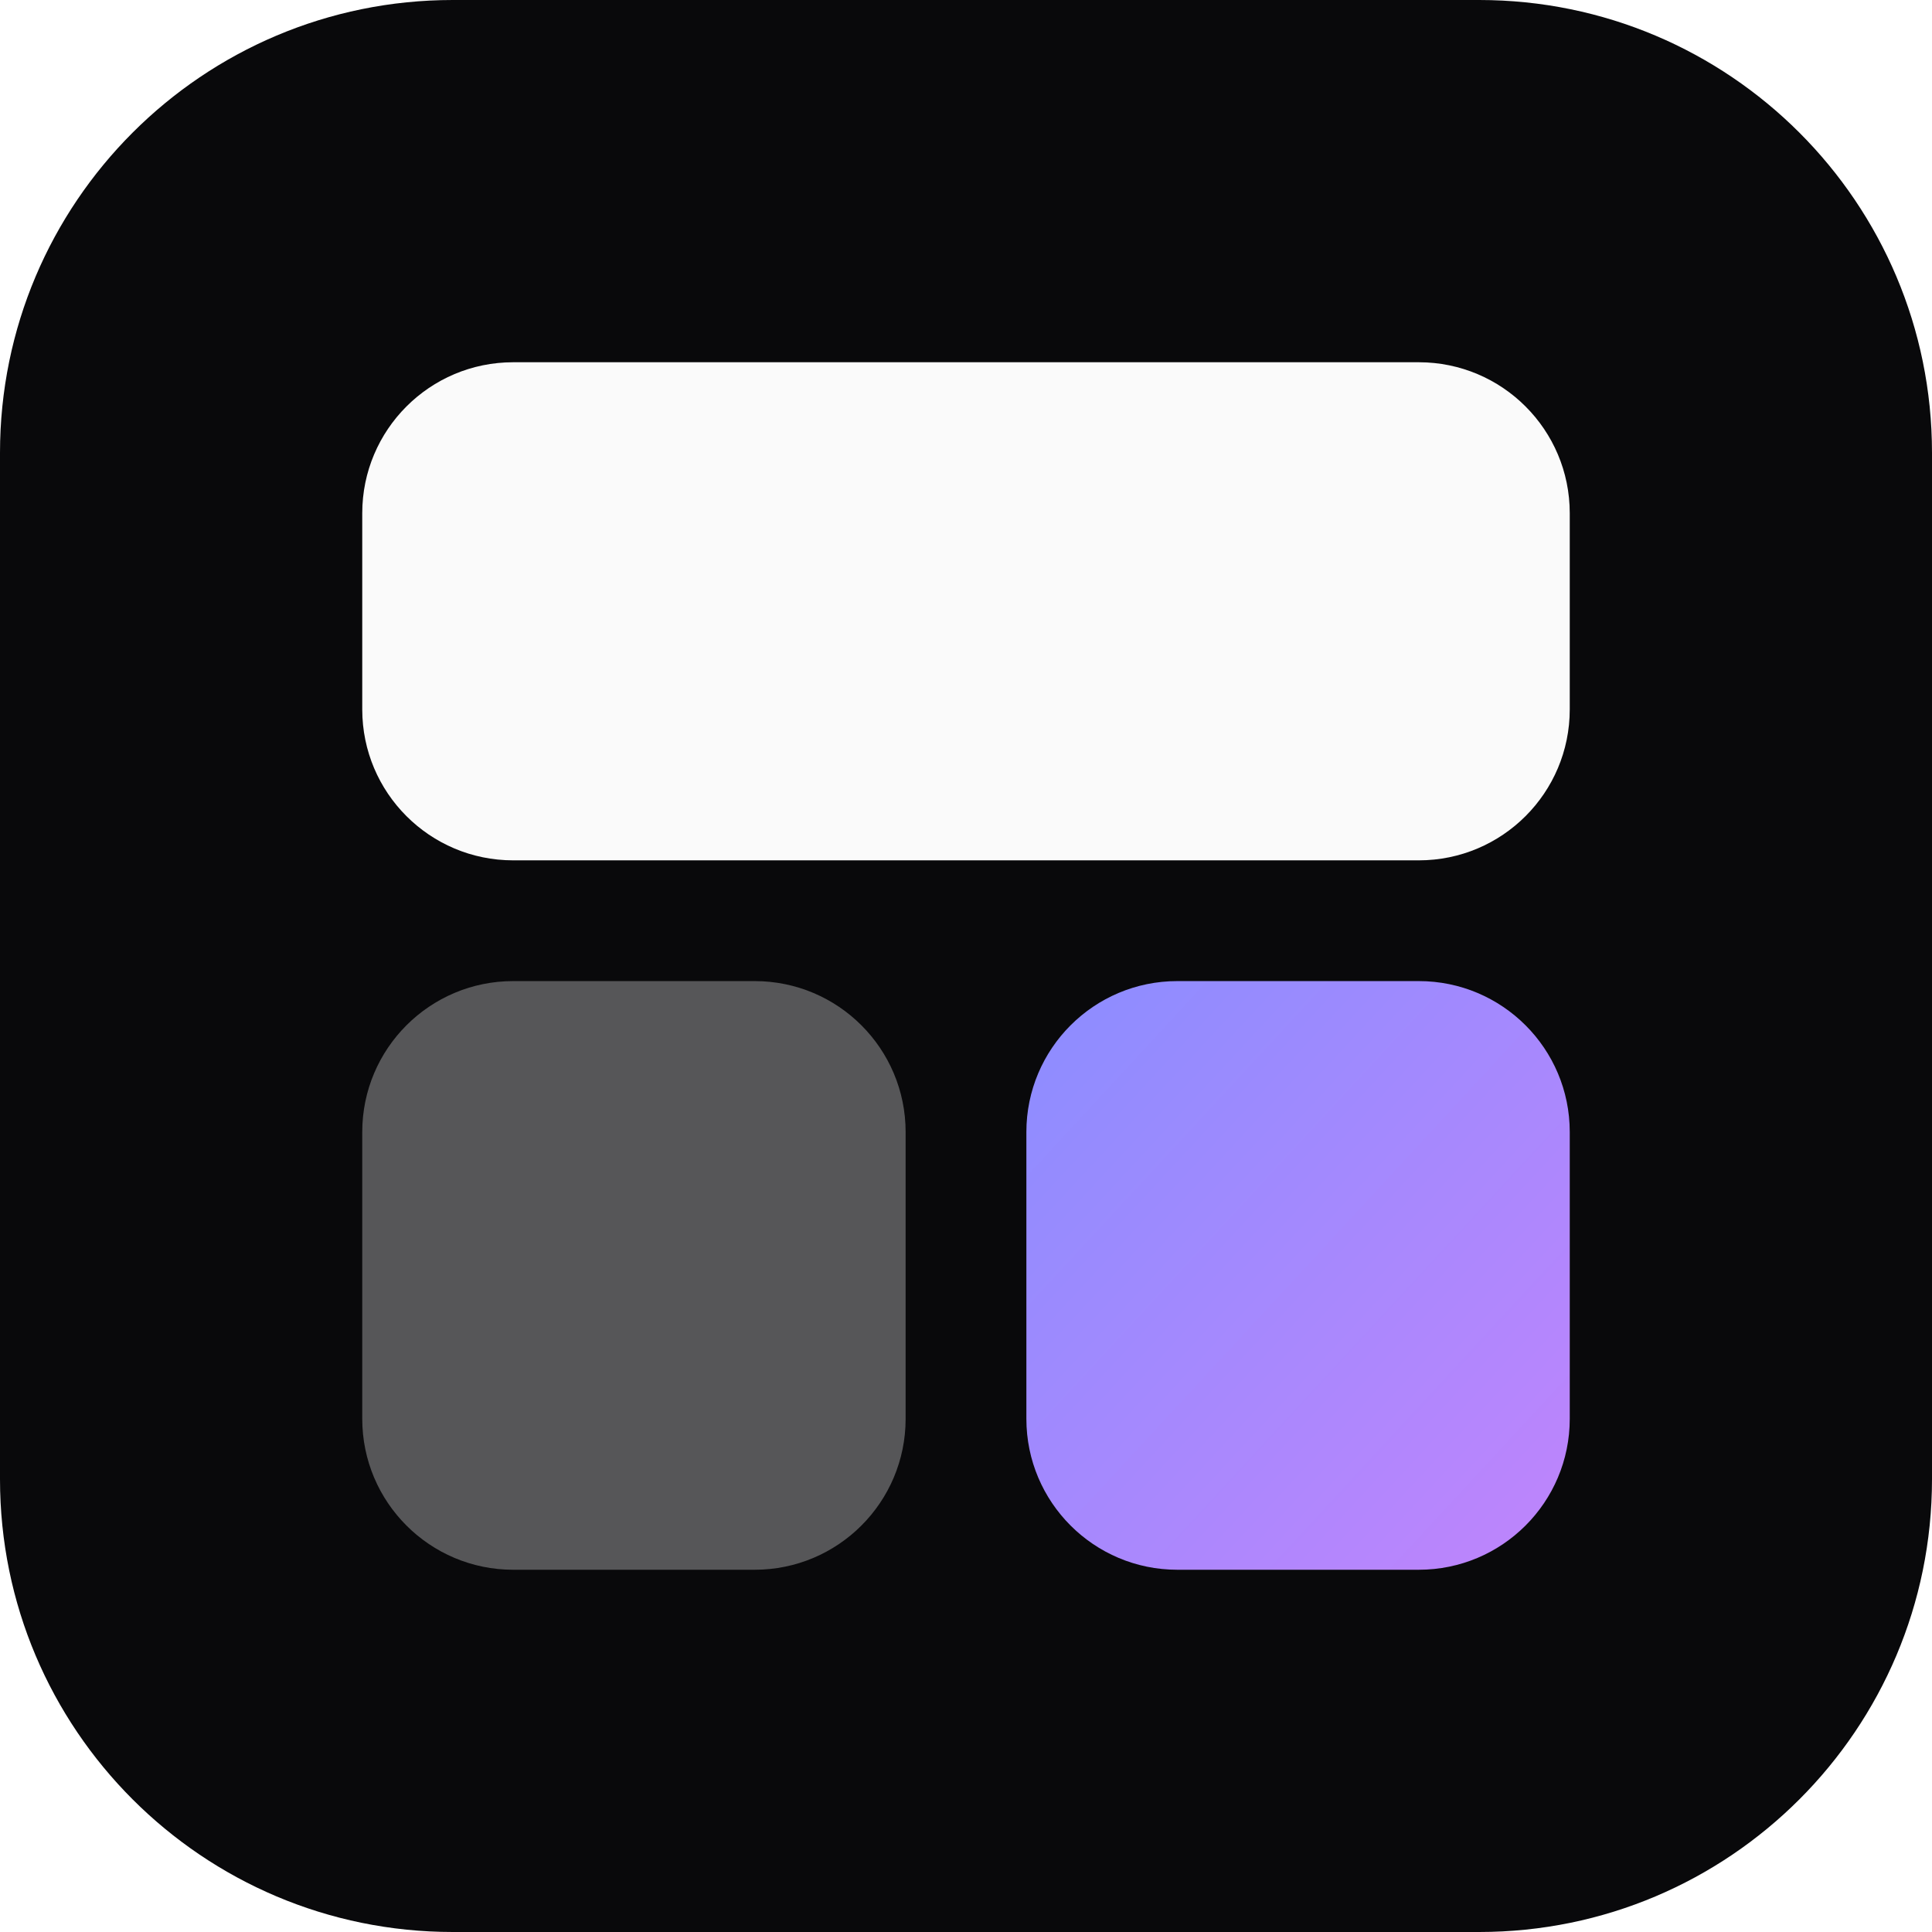
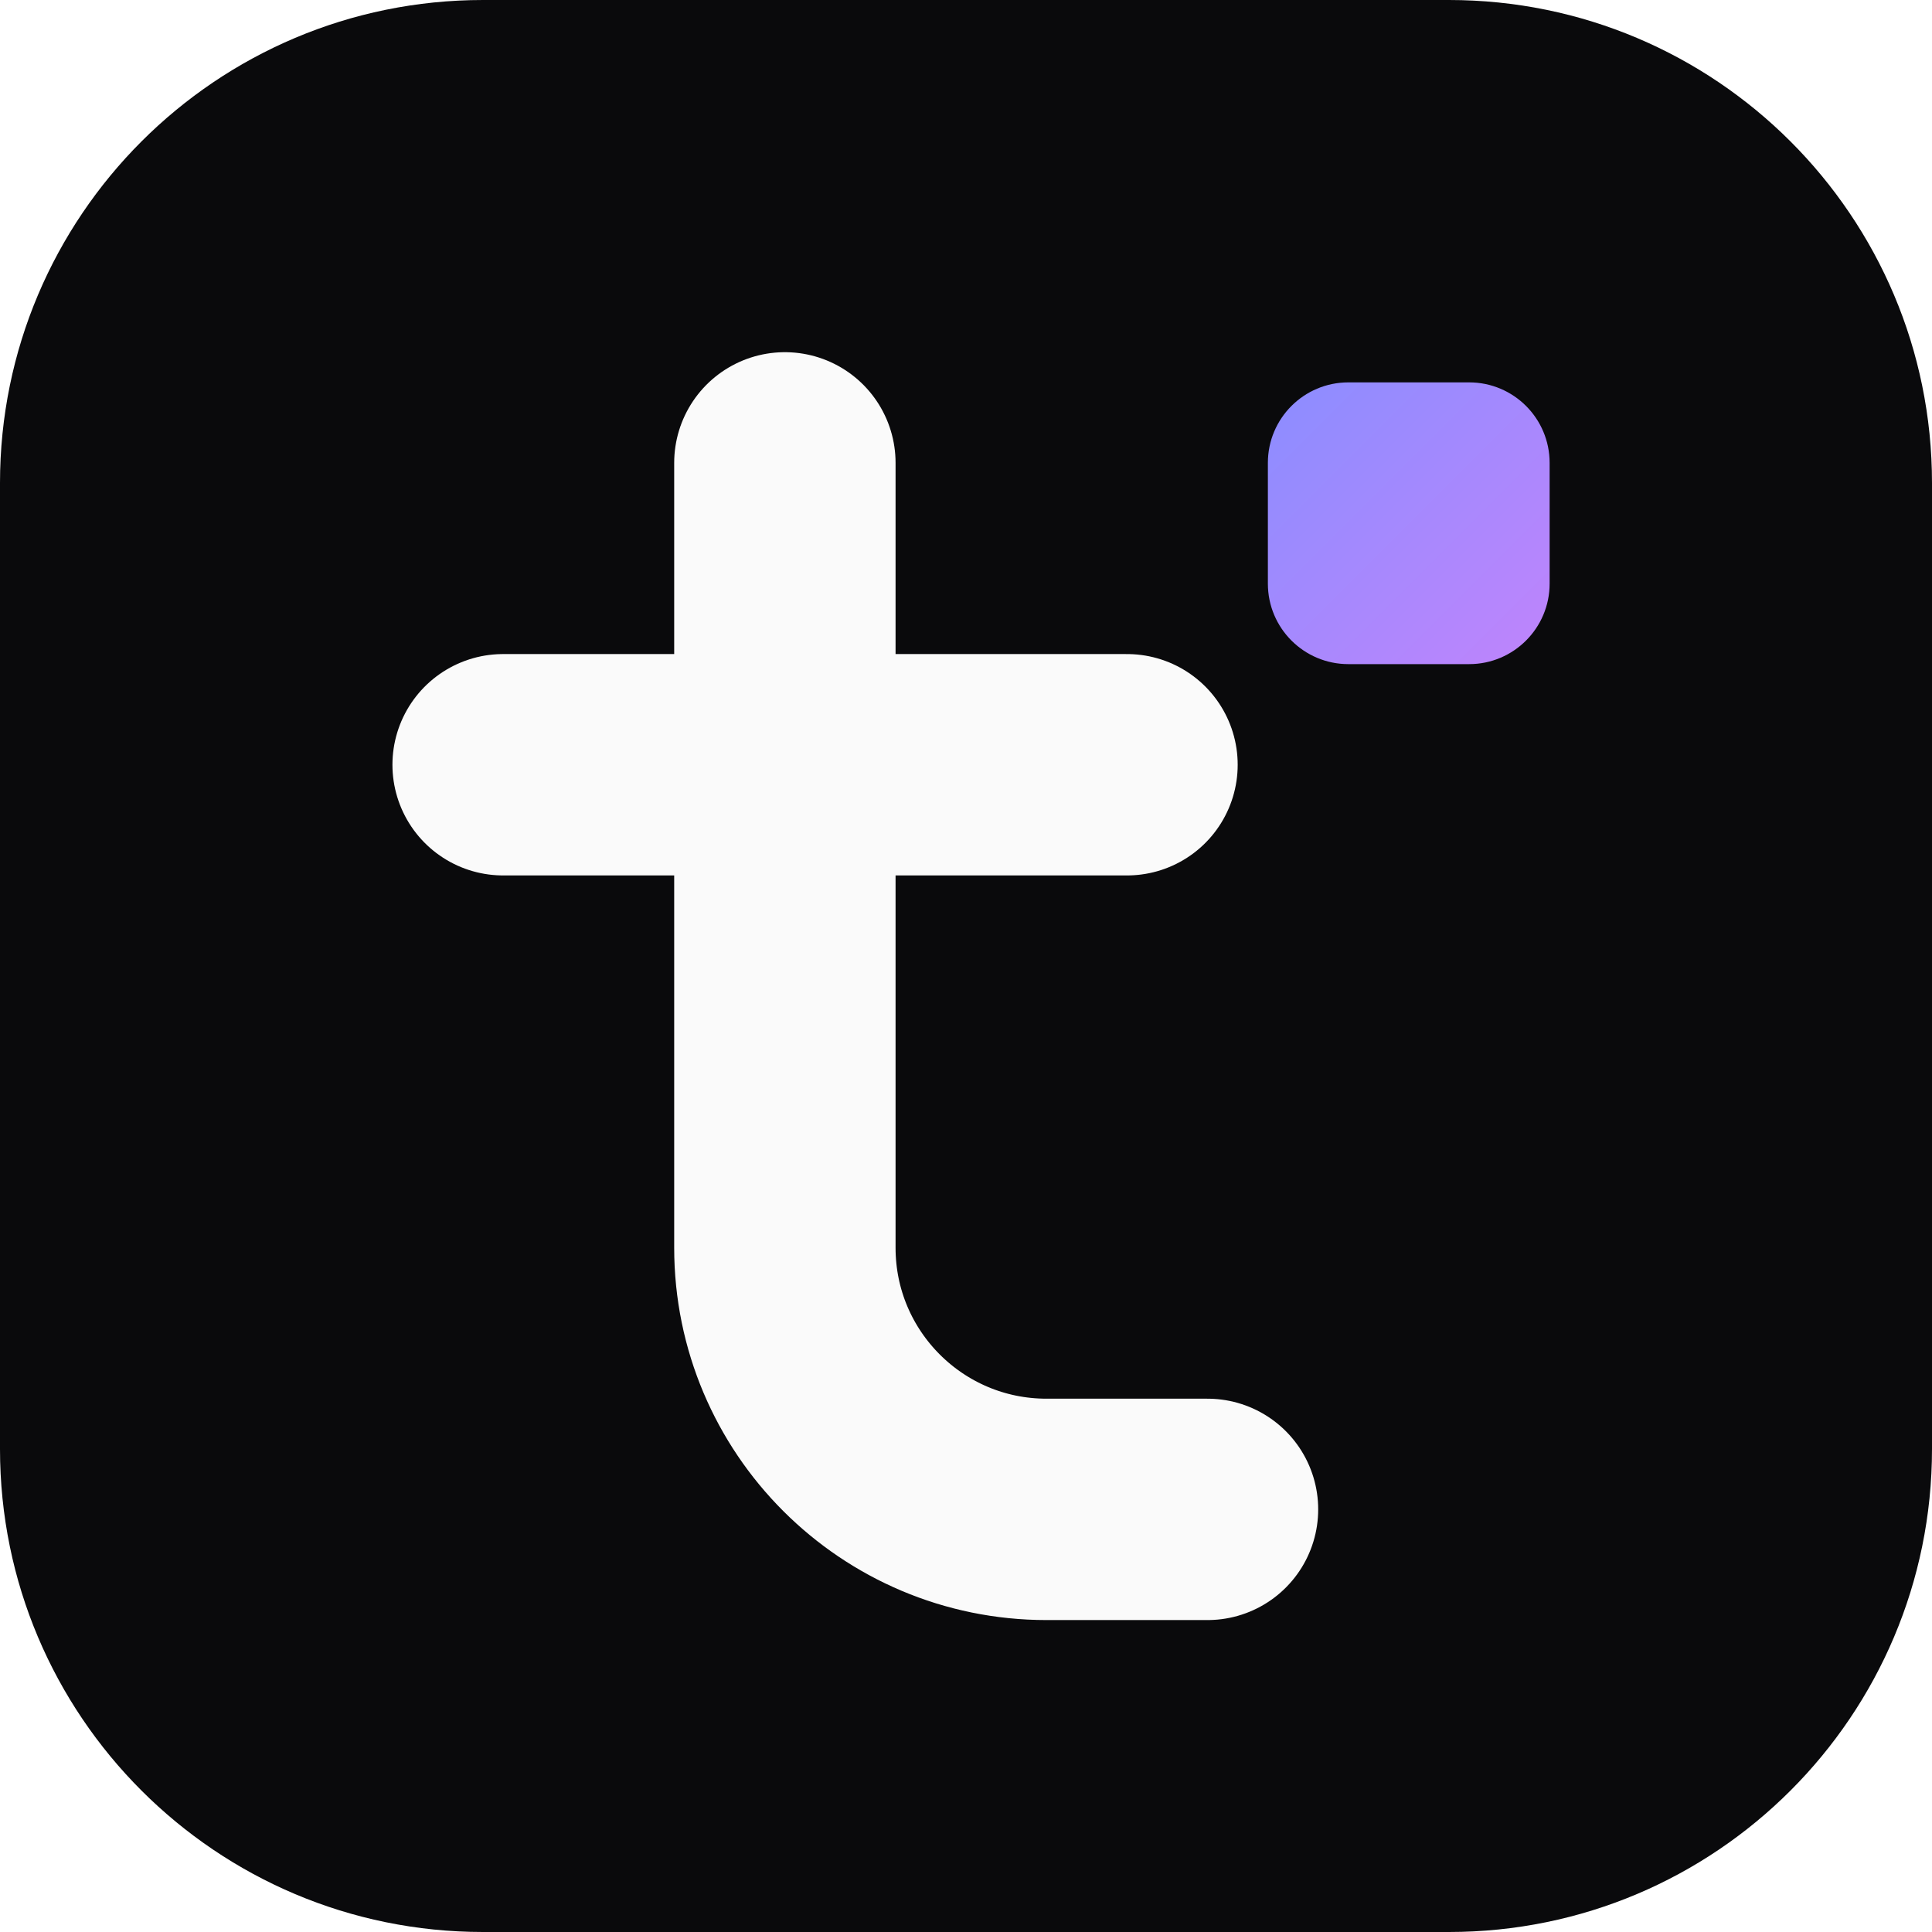
- <svg xmlns="http://www.w3.org/2000/svg" viewBox="0 0 64 64">
+ <svg xmlns="http://www.w3.org/2000/svg" viewBox="0 0 48 48">
  <defs>
    <linearGradient id="g" x1="0" y1="0" x2="1" y2="1">
      <stop offset="0" stop-color="#8B8DFF" />
      <stop offset="1" stop-color="#C084FC" />
    </linearGradient>
  </defs>
-   <rect width="64" height="64" rx="15" fill="#09090B" />
-   <rect x="12" y="12" width="40" height="16.5" rx="5" fill="#FAFAFA" />
-   <rect x="12" y="32.5" width="18" height="19.5" rx="5" fill="#FAFAFA" fill-opacity=".32" />
-   <rect x="34" y="32.5" width="18" height="19.5" rx="5" fill="url(#g)" />
+   <rect width="48" height="48" rx="12" fill="#0A0A0C" />
+   <path d="M19.5 11.5v19.5a6.5 6.5 0 0 0 6.5 6.5h4M12.5 19h15.5" fill="none" stroke="#FAFAFA" stroke-width="5.5" stroke-linecap="round" stroke-linejoin="round" />
+   <rect x="31.5" y="9.5" width="7" height="7" rx="2" fill="url(#g)" />
</svg>
